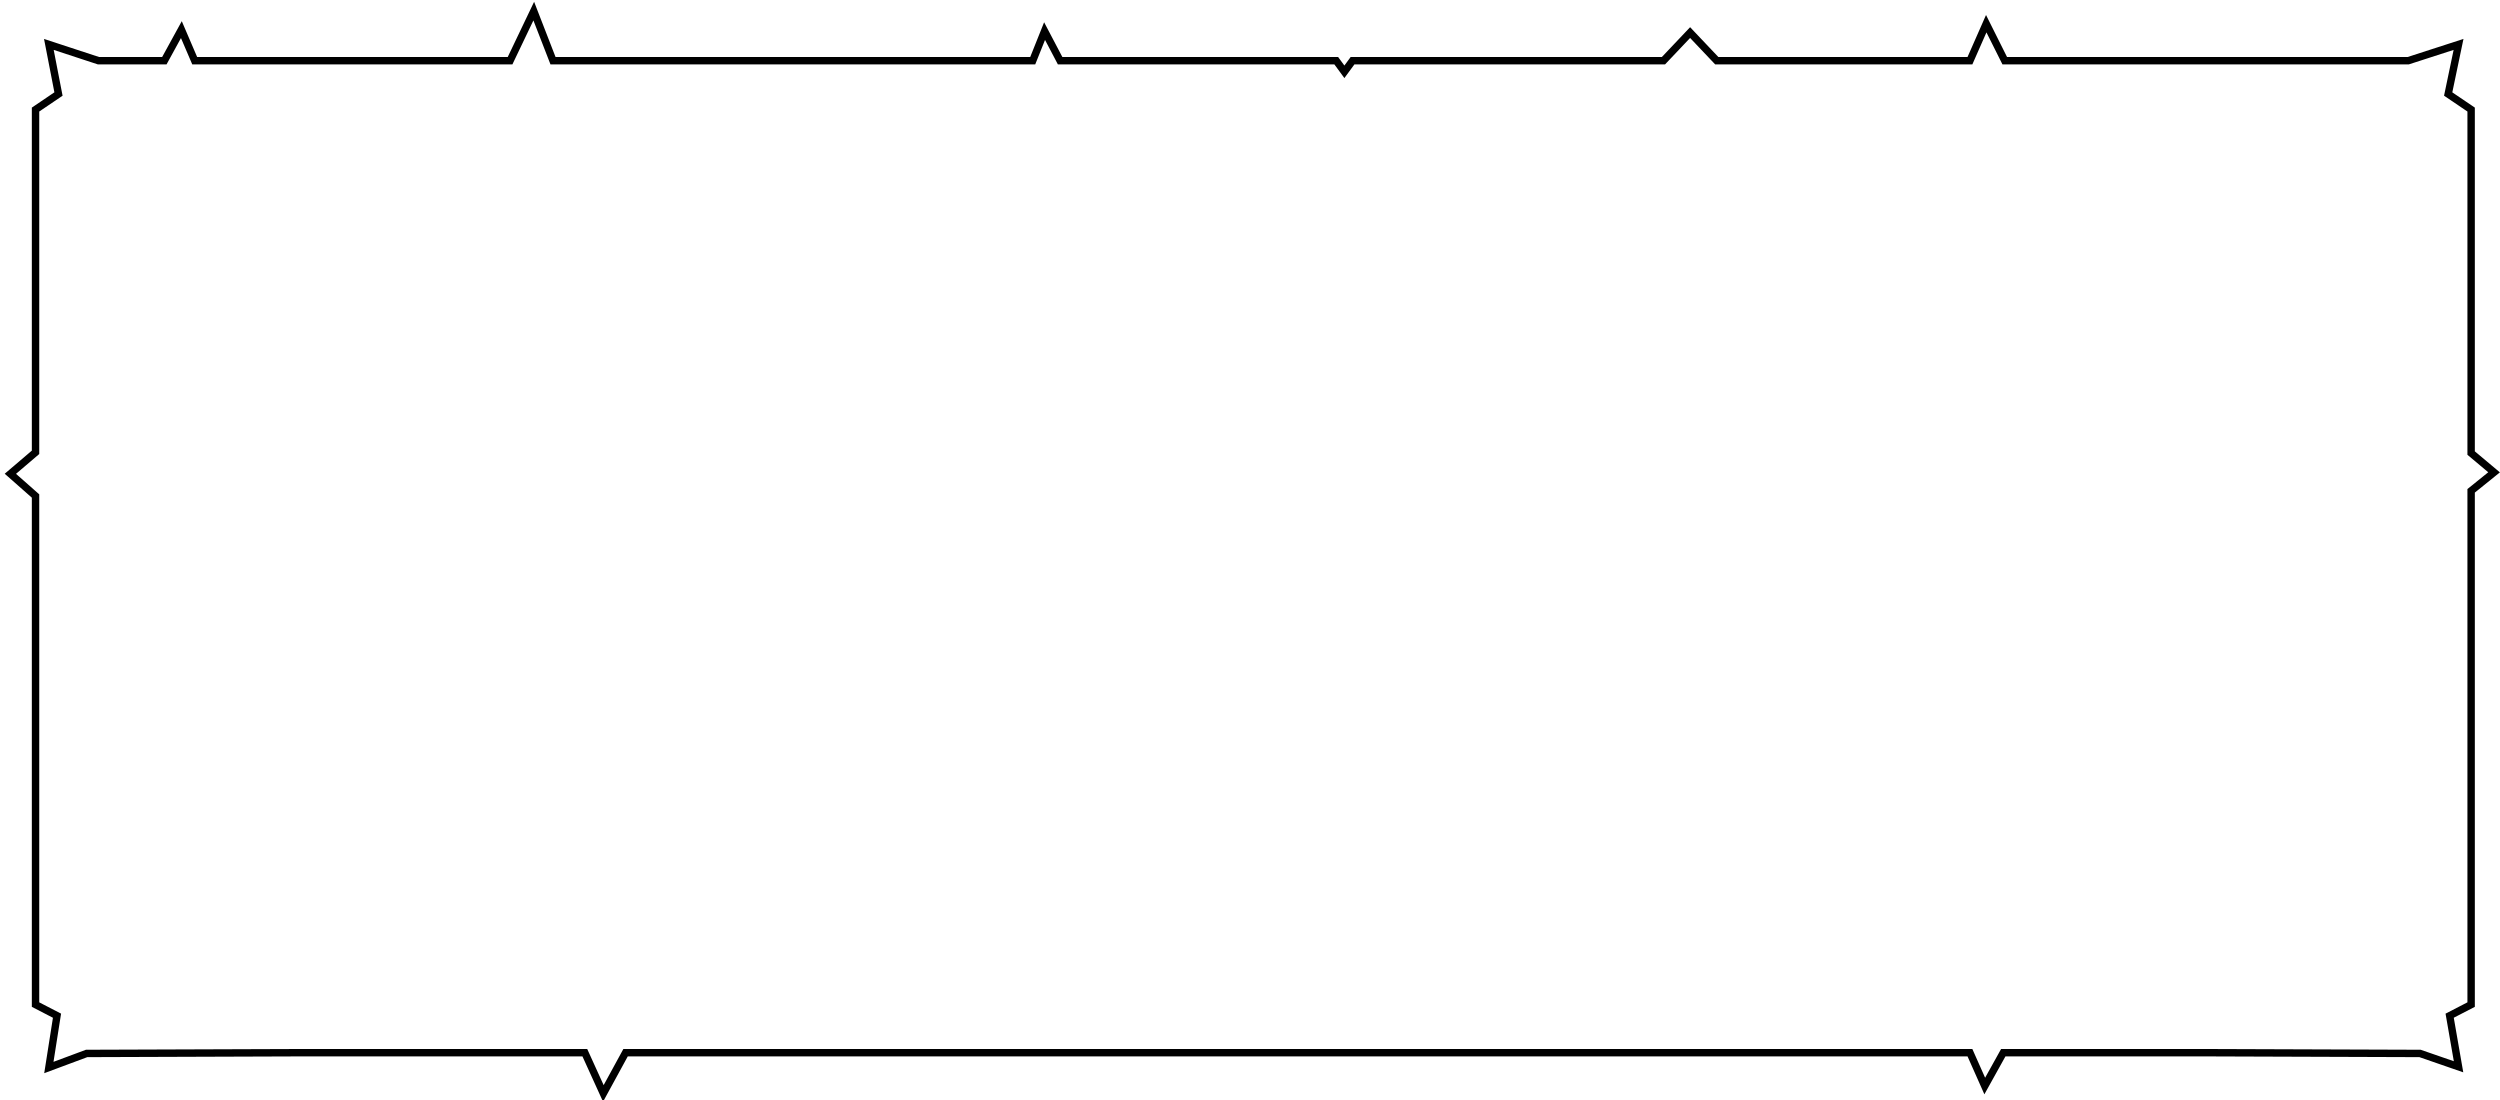
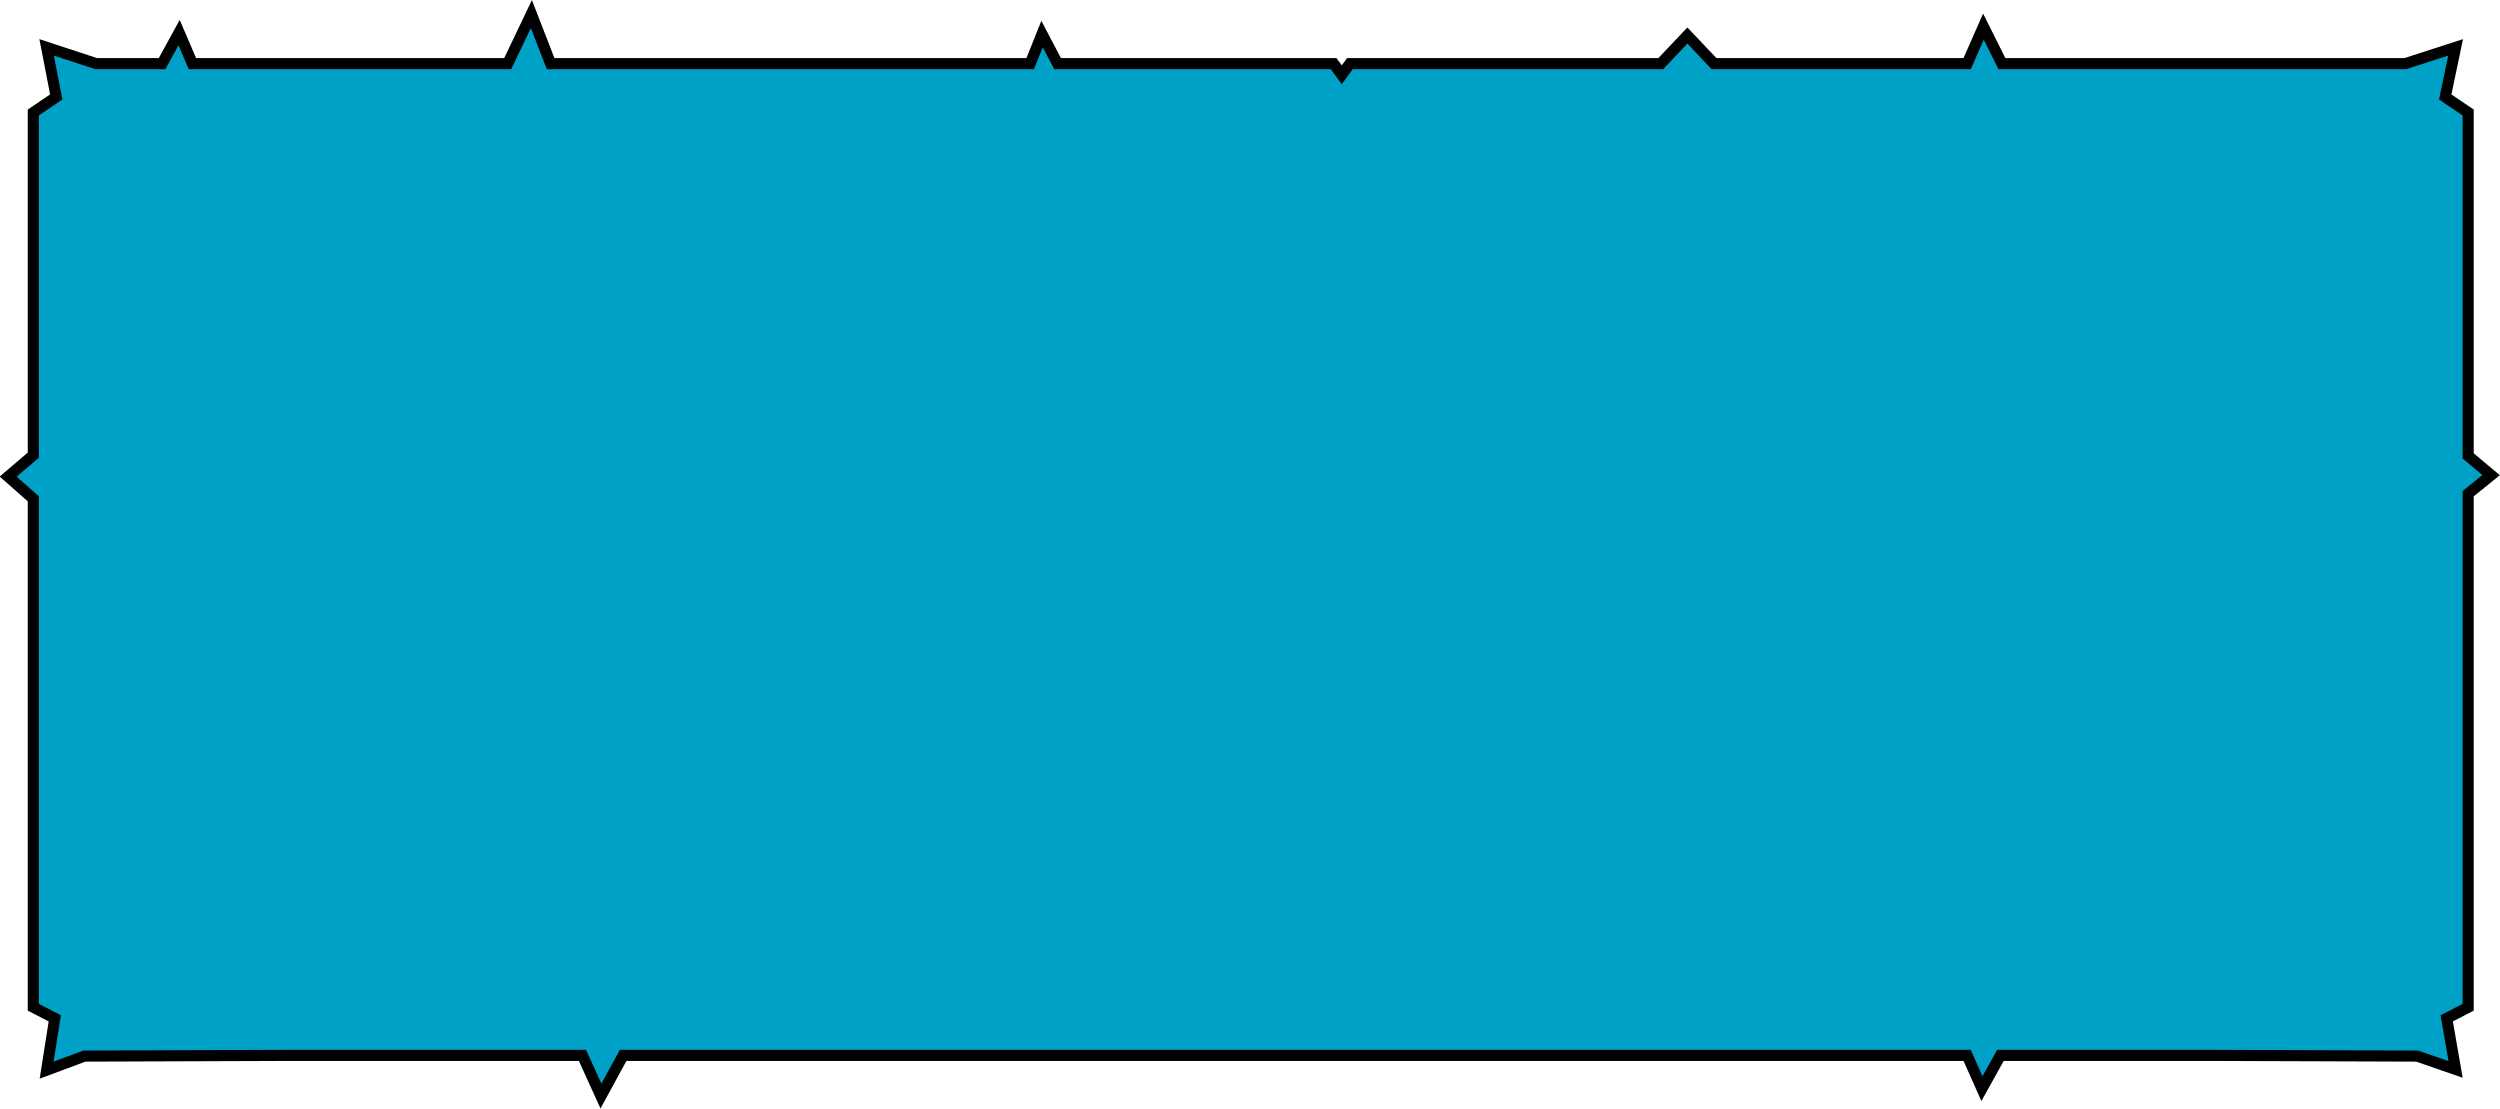
- <svg xmlns="http://www.w3.org/2000/svg" version="1.1" id="Camada_1" x="0px" y="0px" viewBox="-73.3 212.8 337.7 148.5" style="enable-background:new -73.3 212.8 337.7 148.5;" xml:space="preserve">
+ <svg xmlns="http://www.w3.org/2000/svg" version="1.1" id="Camada_1" x="0px" y="0px" viewBox="-303 -42.1 337.8 149.8" style="enable-background:new -303 -42.1 337.8 149.8;" xml:space="preserve">
  <style type="text/css">
	.st0{display:none;fill:none;stroke:#000000;stroke-miterlimit:10;}
- 	.st1{fill:none;stroke:#000000;stroke-miterlimit:10;}
+ 	.st1{fill:#00A1C6;stroke:#000000;stroke-width:1.5;stroke-miterlimit:10;}
</style>
-   <path id="XMLID_132_" class="st0" d="M163.8,286.9l-3.6-2.4l0.3-16.9c-1.9,2.6-6.2,2.5-6.2,2.5l-33.7,0.3l-1.6-4.6l1.9-2.4l-0.6-0.4  c0,0-4.9,2.1-14.8-0.9H89.7h-6.5H67.4c-9.9,3-14.8,0.9-14.8,0.9l-0.6,0.6l1.9,2.3l-1.2,4.1l-6.3-0.3V305H67c6.9,1,9.1,6,9.1,6h10  h0.5h10.5c0,0,5.7-7,9.4-6h11.9l0,0h35.8c3.1-1,5.8,2.4,5.8,2.4l-0.2-17.8L163.8,286.9z" />
-   <polygon id="XMLID_224_" class="st1" points="260.5,274 260.5,273.5 260.5,227.6 257.4,225.5 258.8,218.8 252,221 225.3,221   197.5,221 195,216 192.8,221 158.6,221 155,217.2 151.4,221 109.4,221 108.3,222.5 107.2,221 69.9,221 67.8,217 66.2,221 1.4,221   -1.2,214.3 -4.4,221 -5.5,221 -37,221 -47,221 -48.8,216.8 -51.1,221 -60,221 -66.7,218.8 -65.4,225.5 -68.5,227.6 -68.5,273.5   -68.5,273.9 -71.9,276.8 -68.5,279.8 -68.5,348.5 -65.6,350 -66.7,357 -61.6,355.1 -33.3,355 5.7,355 8.2,360.5 11.2,355 192.8,355   194.8,359.5 197.3,355 225.3,355 253.6,355.1 258.8,356.9 257.6,350 260.5,348.5 260.5,279.1 263.6,276.6 " />
+   <path id="XMLID_132_" class="st0" d="M-146.2,493.4l-3.6-2.4l0.3-16.9c-1.9,2.6-6.2,2.5-6.2,2.5l-33.7,0.3l-1.6-4.6l1.9-2.4  l-0.6-0.4c0,0-4.9,2.1-14.8-0.9h-15.8h-6.5h-15.8c-9.9,3-14.8,0.9-14.8,0.9l-0.6,0.6l1.9,2.3l-1.2,4.1l-6.3-0.3v35.3h20.6  c6.9,1,9.1,6,9.1,6h10h0.5h10.5c0,0,5.7-7,9.4-6h11.9l0,0h35.8c3.1-1,5.8,2.4,5.8,2.4l-0.2-17.8L-146.2,493.4z" />
+   <polygon id="XMLID_224_" class="st1" points="30.5,19.5 30.5,19 30.5,-26.9 27.4,-29 28.8,-35.7 22,-33.5 -4.7,-33.5 -32.5,-33.5   -35,-38.5 -37.2,-33.5 -71.4,-33.5 -75,-37.3 -78.6,-33.5 -120.6,-33.5 -121.7,-32 -122.8,-33.5 -160.1,-33.5 -162.2,-37.5   -163.8,-33.5 -228.6,-33.5 -231.2,-40.2 -234.4,-33.5 -235.5,-33.5 -267,-33.5 -277,-33.5 -278.8,-37.7 -281.1,-33.5 -290,-33.5   -296.7,-35.7 -295.4,-29 -298.5,-26.9 -298.5,19 -298.5,19.4 -301.9,22.3 -298.5,25.3 -298.5,94 -295.6,95.5 -296.7,102.5   -291.6,100.6 -263.3,100.5 -224.3,100.5 -221.8,106 -218.8,100.5 -37.2,100.5 -35.2,105 -32.7,100.5 -4.7,100.5 23.6,100.6   28.8,102.4 27.6,95.5 30.5,94 30.5,24.6 33.6,22.1 " />
</svg>
